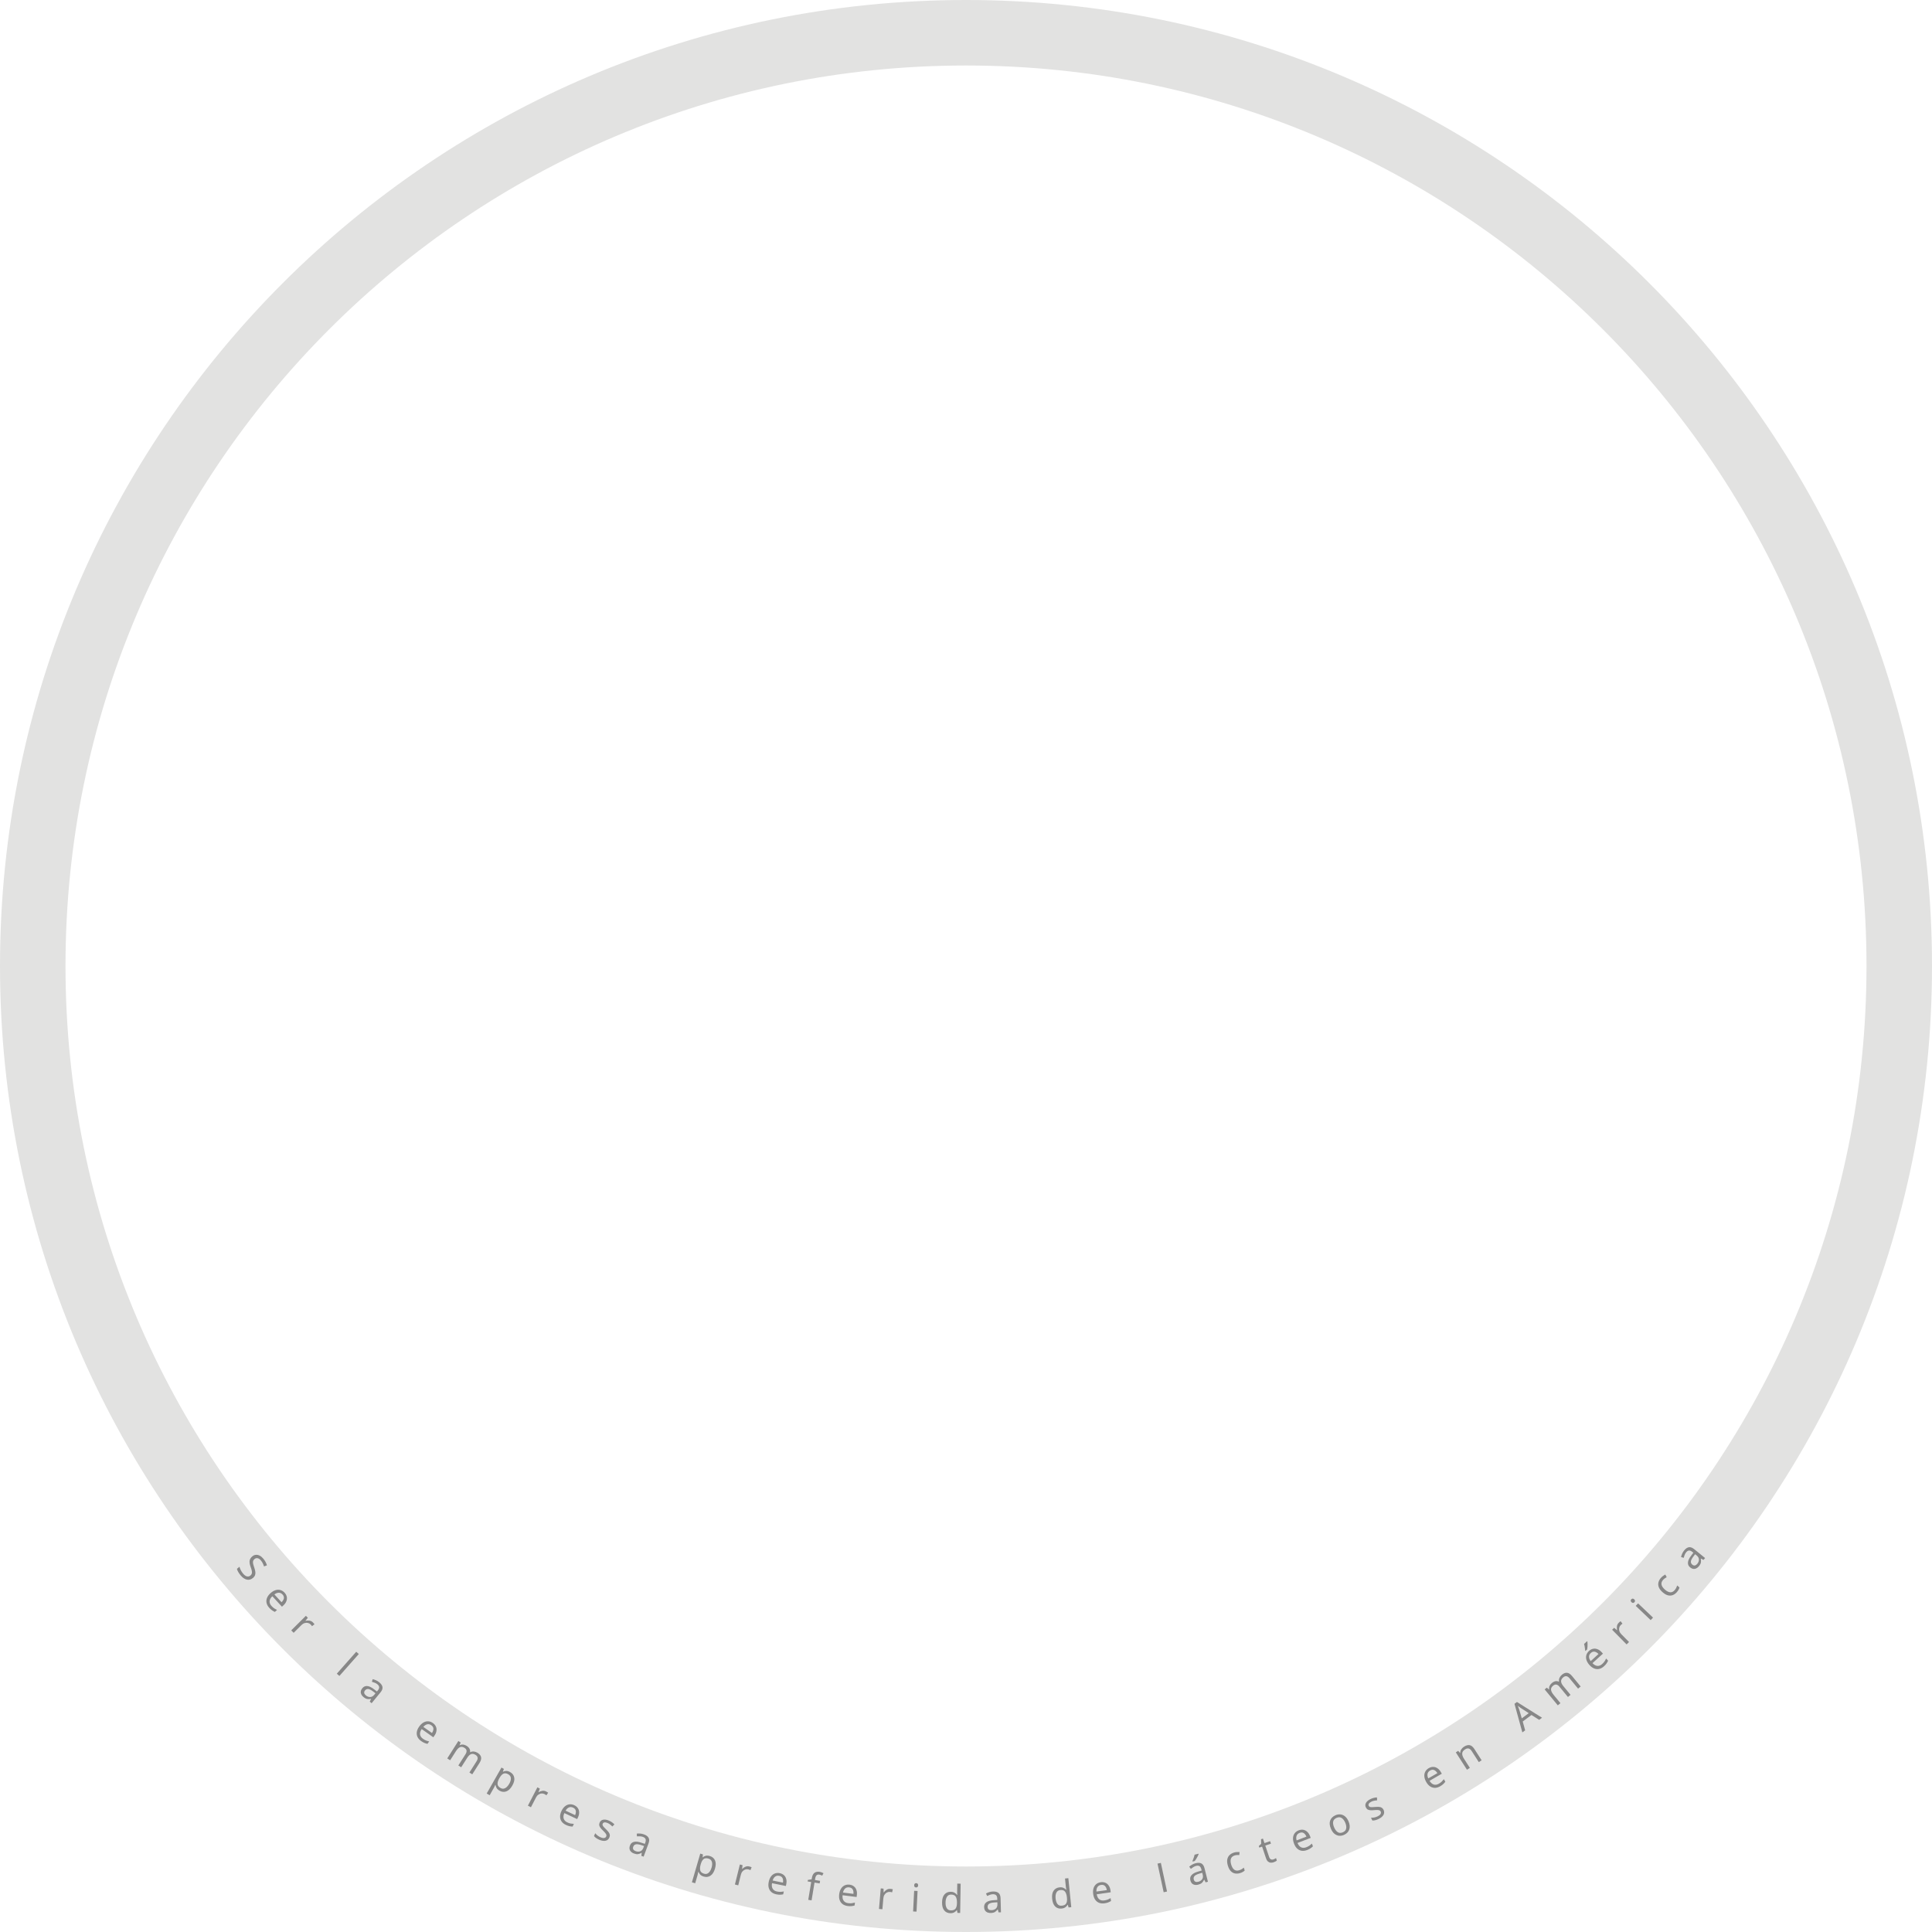
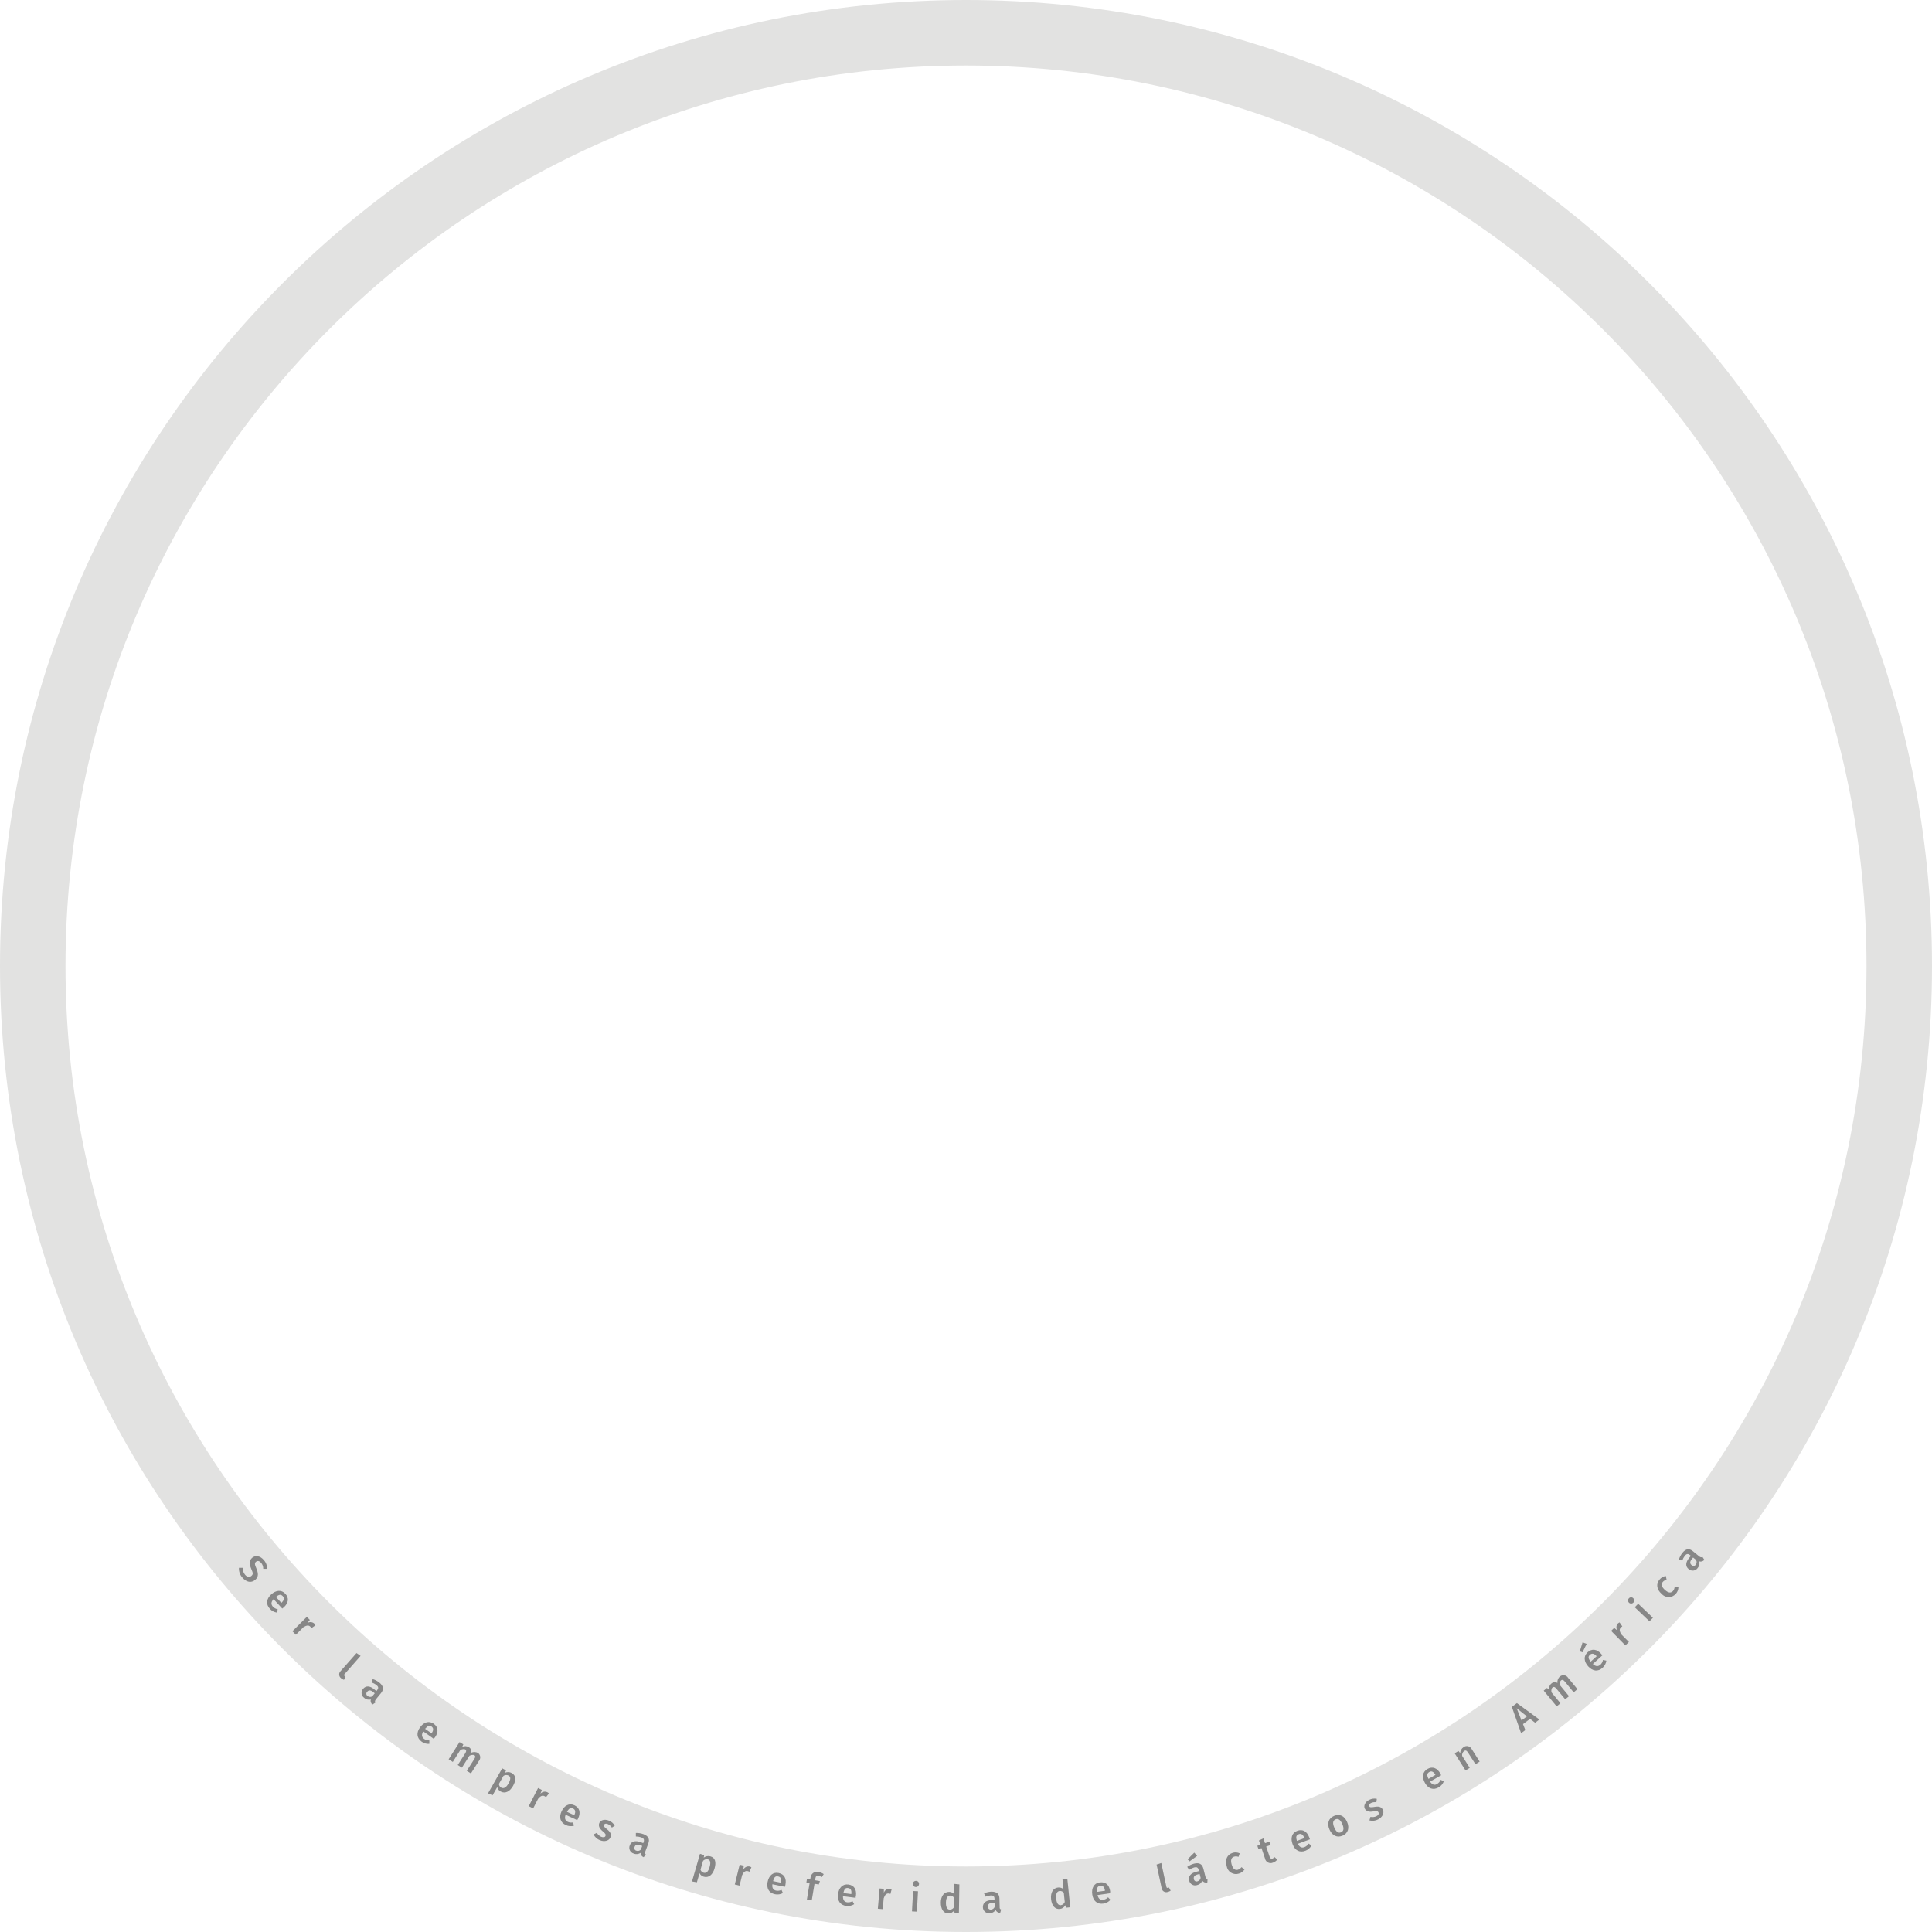
<svg xmlns="http://www.w3.org/2000/svg" viewBox="0 0 510.3 510.3">
  <defs>
-     <style>.cls-1{fill:#e2e2e1;}.cls-2{font-size:10.17px;fill:#878787;font-family:FiraSans-Medium, Fira Sans;}</style>
+     <style>.cls-1{fill:#e2e2e1;}.cls-2{fill:#878787;}</style>
  </defs>
  <g id="Layer_2" data-name="Layer 2">
    <g id="Capa_1" data-name="Capa 1">
      <path class="cls-1" d="M255.15,0C114.23,0,0,114.23,0,255.15S114.23,510.3,255.15,510.3,510.3,396.07,510.3,255.15,396.07,0,255.15,0Zm0,493C123.79,493,17.3,386.51,17.3,255.15S123.79,17.3,255.15,17.3,493,123.79,493,255.15,386.51,493,255.15,493Z" />
-       <text class="cls-2" transform="matrix(0.64, 0.76, -0.76, 0.64, 62.06, 414.15)">S</text>
-       <text class="cls-2" transform="matrix(0.68, 0.74, -0.74, 0.68, 69.04, 422.25)">e</text>
-       <text class="cls-2" transform="translate(76.32 430.02) rotate(45.18)">r</text>
-       <text class="cls-2" transform="matrix(0.73, 0.69, -0.69, 0.73, 82.76, 436.35)"> </text>
-       <text class="cls-2" transform="translate(88.32 441.5) rotate(41.51)">l</text>
-       <text class="cls-2" transform="translate(94.39 446.77) rotate(39.39)">a</text>
-       <text class="cls-2" transform="translate(102.62 453.38) rotate(37.33)"> </text>
-       <text class="cls-2" transform="matrix(0.82, 0.58, -0.58, 0.82, 108.69, 457.93)">e</text>
-       <text class="cls-2" transform="translate(117.41 463.99) rotate(32.47)">m</text>
-       <text class="cls-2" transform="translate(129.01 471.18) rotate(29.64)">p</text>
-       <text class="cls-2" transform="translate(138.67 476.54) rotate(27.34)">r</text>
-       <text class="cls-2" transform="translate(146.64 480.57) rotate(25.1)">e</text>
-       <text class="cls-2" transform="matrix(0.92, 0.39, -0.39, 0.92, 156.31, 484.98)">s</text>
-       <text class="cls-2" transform="translate(165.43 488.7) rotate(20.39)">a</text>
-       <text class="cls-2" transform="translate(175.41 492.28) rotate(18.29)"> </text>
-       <text class="cls-2" transform="matrix(0.96, 0.28, -0.28, 0.96, 182.61, 494.59)">p</text>
-       <text class="cls-2" transform="matrix(0.97, 0.24, -0.24, 0.97, 193.28, 497.55)">r</text>
-       <text class="cls-2" transform="translate(201.95 499.6) rotate(11.58)">e</text>
-       <text class="cls-2" transform="translate(212.39 501.62) rotate(9.37)">f</text>
-       <text class="cls-2" transform="translate(220.76 502.93) rotate(7.19)">e</text>
-       <text class="cls-2" transform="translate(231.31 504.14) rotate(4.95)">r</text>
-       <text class="cls-2" transform="matrix(1, 0.05, -0.05, 1, 240.32, 504.83)">i</text>
-       <text class="cls-2" transform="translate(248.22 505.18) rotate(0.93)">d</text>
-       <text class="cls-2" transform="translate(259.51 505.23) rotate(-1.6)">a</text>
-       <text class="cls-2" transform="matrix(1, -0.06, 0.06, 1, 270.09, 504.82)"> </text>
-       <text class="cls-2" transform="matrix(0.99, -0.1, 0.1, 0.99, 277.62, 504.28)">d</text>
-       <text class="cls-2" transform="matrix(0.99, -0.14, 0.14, 0.99, 288.57, 503.06)">e</text>
-       <text class="cls-2" transform="translate(299.06 501.42) rotate(-10.34)"> </text>
-       <text class="cls-2" transform="translate(306.52 499.98) rotate(-12.14)">l</text>
-       <text class="cls-2" transform="translate(314.33 498.23) rotate(-14.28)">á</text>
-       <text class="cls-2" transform="translate(324.55 495.52) rotate(-16.64)">c</text>
-       <text class="cls-2" transform="matrix(0.95, -0.32, 0.32, 0.95, 333.99, 492.58)">t</text>
-       <text class="cls-2" transform="translate(342.24 489.69) rotate(-21.02)">e</text>
-       <text class="cls-2" transform="translate(352.12 485.78) rotate(-23.51)">o</text>
-       <text class="cls-2" transform="matrix(0.9, -0.44, 0.44, 0.9, 362.11, 481.31)">s</text>
-       <text class="cls-2" transform="matrix(0.88, -0.47, 0.47, 0.88, 370.93, 476.91)"> </text>
-       <text class="cls-2" transform="translate(377.58 473.31) rotate(-30)">e</text>
-       <text class="cls-2" transform="matrix(0.84, -0.54, 0.54, 0.84, 386.75, 467.9)">n</text>
-       <text class="cls-2" transform="translate(395.9 461.93) rotate(-34.59)"> </text>
-       <text class="cls-2" transform="translate(402.1 457.58) rotate(-36.7)">A</text>
-       <text class="cls-2" transform="translate(410.8 450.98) rotate(-39.5)">m</text>
-       <text class="cls-2" transform="translate(421.24 442.17) rotate(-42.27)">é</text>
-       <text class="cls-2" transform="matrix(0.71, -0.7, 0.7, 0.71, 429.02, 434.94)">r</text>
-       <text class="cls-2" transform="translate(435.4 428.54) rotate(-46.43)">i</text>
-       <text class="cls-2" transform="matrix(0.66, -0.75, 0.75, 0.66, 440.8, 422.76)">c</text>
-       <text class="cls-2" transform="translate(447.28 415.3) rotate(-50.79)">a</text>
+       <path class="cls-2" d="M70.53,414.38h-1a2.36,2.36,0,0,0-.56-1.59c-.41-.48-.92-.65-1.34-.29s-.38.68.1,1.81.66,2.17-.35,3-2.28.64-3.37-.64a3.5,3.5,0,0,1-.9-2.56l1,0a2.68,2.68,0,0,0,.63,1.84c.49.57,1.11.75,1.64.31s.46-.78,0-1.83c-.6-1.42-.57-2.29.25-3s2.13-.49,3,.57A3.17,3.17,0,0,1,70.53,414.38Z" />
+       <path class="cls-2" d="M74.55,424.86l-2.29-2.48c-.75.81-.66,1.44-.17,2a2.23,2.23,0,0,0,1.26.66l-.18.9a3.1,3.1,0,0,1-1.88-1c-1.13-1.23-.92-2.64.33-3.79s2.7-1.32,3.74-.2.86,2.43-.39,3.58C74.83,424.64,74.66,424.77,74.55,424.86Zm-.19-1.54c.65-.6.83-1.19.33-1.73s-1-.46-1.81.21l1.43,1.56Z" />
+       <path class="cls-2" d="M83.31,429.3l-1.05.73a1.79,1.79,0,0,0-.29-.38c-.46-.46-1-.36-1.82.13l-2,2-.92-.92,3.81-3.8.8.8-.66.83a1.51,1.51,0,0,1,1.84.15A1.86,1.86,0,0,1,83.31,429.3Z" />
+       <path class="cls-2" d="M90,441.35l4.17-4.73,1.07.75L91,442.19c-.17.19-.18.34,0,.48a.92.92,0,0,0,.26.16l-.4.87a2.13,2.13,0,0,1-.77-.43A1.24,1.24,0,0,1,90,441.35Z" />
+       <path class="cls-2" d="M99.14,449.72l-.76.5a1.24,1.24,0,0,1-.43-1.36,1.83,1.83,0,0,1-1.75-.4,1.6,1.6,0,0,1-.3-2.38c.74-.91,1.82-.83,3,.16l.52.42.19-.24c.44-.54.35-.92-.19-1.36a4.8,4.8,0,0,0-1.28-.68l.32-.88a5.56,5.56,0,0,1,1.76.94c1.11.91,1.18,1.82.43,2.74l-1.43,1.75C99,449.26,99,449.47,99.14,449.72Zm-.85-1.63.69-.84-.42-.34c-.65-.53-1.17-.56-1.57-.07a.71.71,0,0,0,.08,1.11A1.15,1.15,0,0,0,98.29,448.09Z" />
+       <path class="cls-2" d="M114.55,459.26l-2.76-1.95c-.56,1-.34,1.54.24,2a2.23,2.23,0,0,0,1.37.38v.92a3.09,3.09,0,0,1-2-.56c-1.36-1-1.46-2.38-.48-3.77s2.37-1.86,3.61-1,1.35,2.2.37,3.59C114.78,459,114.64,459.15,114.55,459.26ZM114,457.8c.51-.72.56-1.34,0-1.76s-1-.24-1.72.59l1.73,1.22Z" />
+       <path class="cls-2" d="M126.48,465.13l-2.09,3.29-1.1-.7,2-3.12c.36-.57.24-.87,0-1s-.78-.12-1.29.14l-2,3.16-1.1-.7,2-3.12c.36-.57.23-.88,0-1s-.79-.13-1.3.14l-2,3.16-1.1-.7,2.88-4.54,1,.6-.29.65a1.83,1.83,0,0,1,1.77.11,1.31,1.31,0,0,1,.61,1.46,1.92,1.92,0,0,1,1.85.1A1.44,1.44,0,0,1,126.48,465.13Z" />
+       <path class="cls-2" d="M135.49,471.75c-.81,1.43-2.07,2.11-3.26,1.44a1.7,1.7,0,0,1-.89-1.18l-1.24,2.19-1.2-.52,3.75-6.61,1,.56-.26.61a2,2,0,0,1,1.77.07C136.37,469,136.34,470.26,135.49,471.75Zm-1.19-.66c.67-1.19.6-1.8,0-2.12a1.35,1.35,0,0,0-1.32.09l-1.19,2.11a1.14,1.14,0,0,0,.58,1C133,472.5,133.66,472.22,134.3,471.09Z" />
+       <path class="cls-2" d="M145,473.69l-.78,1a1.82,1.82,0,0,0-.4-.27c-.58-.3-1.1,0-1.69.69l-1.31,2.55-1.16-.6,2.46-4.79,1,.52-.38,1a1.51,1.51,0,0,1,1.8-.42A1.86,1.86,0,0,1,145,473.69Z" />
+       <path class="cls-2" d="M152.46,480.76l-3.06-1.43c-.38,1-.06,1.58.58,1.88a2.23,2.23,0,0,0,1.42.14l.17.9a3.09,3.09,0,0,1-2.11-.19c-1.51-.71-1.85-2.09-1.13-3.63s2-2.24,3.38-1.6,1.72,1.92,1,3.46C152.63,480.45,152.53,480.64,152.46,480.76Zm-.76-1.35c.37-.8.31-1.42-.35-1.72s-1.08-.05-1.59.88l1.92.89Z" />
+       <path class="cls-2" d="M162.38,482.22l-.76.51a2.45,2.45,0,0,0-1.08-.93c-.48-.2-.83-.12-1,.18s0,.56.74,1.15c.9.7,1.3,1.35.93,2.23s-1.62,1.18-2.75.7a3.15,3.15,0,0,1-1.69-1.53l.88-.42a2.43,2.43,0,0,0,1.15,1.05c.54.22,1,.14,1.13-.23s0-.63-.79-1.28-1.15-1.38-.85-2.12,1.36-1.13,2.52-.65A3,3,0,0,1,162.38,482.22Z" />
+       <path class="cls-2" d="M170.58,489.83l-.56.72a1.25,1.25,0,0,1-.84-1.15,1.83,1.83,0,0,1-1.79.19,1.6,1.6,0,0,1-1.05-2.16c.41-1.1,1.46-1.38,2.92-.83l.63.23.11-.29c.24-.66,0-1-.62-1.23a4.78,4.78,0,0,0-1.43-.23l0-.94a5.58,5.58,0,0,1,2,.32c1.34.5,1.71,1.34,1.29,2.45l-.79,2.12C170.28,489.45,170.36,489.64,170.58,489.83Zm-1.33-1.26.38-1-.51-.19c-.79-.29-1.29-.15-1.51.44a.71.71,0,0,0,.43,1A1.15,1.15,0,0,0,169.25,488.56Z" />
+       <path class="cls-2" d="M188.73,493.55c-.46,1.58-1.53,2.53-2.83,2.15a1.7,1.7,0,0,1-1.13-.94l-.7,2.41-1.29-.22,2.11-7.29L186,490l-.12.66a2,2,0,0,1,1.74-.34C188.95,490.67,189.21,491.9,188.73,493.55Zm-1.31-.37c.38-1.31.17-1.89-.46-2.07a1.35,1.35,0,0,0-1.26.4l-.67,2.32a1.14,1.14,0,0,0,.79.81C186.5,494.84,187.06,494.43,187.42,493.18Z" />
+       <path class="cls-2" d="M198.47,493.22l-.52,1.17a1.79,1.79,0,0,0-.45-.17c-.63-.16-1.07.23-1.48,1.06l-.68,2.78-1.26-.31,1.28-5.22,1.1.27-.13,1.06A1.51,1.51,0,0,1,198,493,1.89,1.89,0,0,1,198.47,493.22Z" />
+       <path class="cls-2" d="M207.32,498.37l-3.31-.68c-.13,1.09.31,1.55,1,1.69a2.24,2.24,0,0,0,1.41-.2l.38.84a3.1,3.1,0,0,1-2.1.31c-1.63-.34-2.29-1.6-1.95-3.27s1.43-2.65,2.92-2.34,2.12,1.47,1.78,3.14C207.42,498,207.36,498.23,207.32,498.37Zm-1.05-1.14c.18-.87,0-1.45-.74-1.6s-1.06.2-1.34,1.23l2.07.42Z" />
+       <path class="cls-2" d="M215.38,496.08l-.09.56,1.27.21-.29.9-1.13-.19-.73,4.39-1.29-.21.73-4.39-.86-.14.15-.92.86.14.1-.58a1.68,1.68,0,0,1,2.15-1.38,3.2,3.2,0,0,1,1.32.54l-.51.8a2.08,2.08,0,0,0-.84-.34C215.69,495.38,215.46,495.58,215.38,496.08Z" />
+       <path class="cls-2" d="M226,501.28l-3.35-.43c0,1.1.42,1.52,1.13,1.61a2.24,2.24,0,0,0,1.39-.3l.44.8a3.09,3.09,0,0,1-2.07.46c-1.65-.21-2.4-1.42-2.19-3.11s1.22-2.75,2.73-2.55,2.22,1.31,2,3C226,500.93,226,501.14,226,501.28Zm-1.14-1.06c.11-.88-.13-1.44-.86-1.53s-1,.28-1.25,1.33l2.1.27Z" />
+       <path class="cls-2" d="M235.52,499l-.33,1.24a1.8,1.8,0,0,0-.47-.1c-.65-.06-1,.39-1.31,1.27l-.25,2.86-1.3-.11.47-5.36,1.12.1,0,1.06a1.51,1.51,0,0,1,1.5-1.07A1.87,1.87,0,0,1,235.52,499Z" />
+       <path class="cls-2" d="M242.18,504.93l-1.3-.07.29-5.38,1.3.07Zm.56-7.3a.82.82,0,1,1-.78-.84A.78.78,0,0,1,242.74,497.63Z" />
+       <path class="cls-2" d="M253.4,497.73l-.12,7.53-1.15,0-.08-.68a1.8,1.8,0,0,1-1.55.81c-1.34,0-2-1.16-2-2.87s.88-2.83,2.21-2.81a1.87,1.87,0,0,1,1.34.6l0-2.72Zm-1.4,6,0-2.46a1.29,1.29,0,0,0-1-.59c-.67,0-1.13.55-1.15,1.84s.37,1.87,1,1.88A1.27,1.27,0,0,0,252,503.72Z" />
+       <path class="cls-2" d="M264.43,504.37l-.25.87a1.24,1.24,0,0,1-1.21-.75,1.83,1.83,0,0,1-1.58.85,1.6,1.6,0,0,1-1.78-1.61c0-1.17.84-1.82,2.4-1.87l.67,0v-.3c0-.7-.34-.93-1-.91a4.8,4.8,0,0,0-1.42.32l-.33-.88a5.54,5.54,0,0,1,1.94-.44c1.43,0,2.08.61,2.11,1.79l.06,2.26C264,504.12,264.16,504.27,264.43,504.37Zm-1.71-.68,0-1.09h-.54c-.84,0-1.25.34-1.23,1a.71.71,0,0,0,.78.79A1.15,1.15,0,0,0,262.72,503.69Z" />
+       <path class="cls-2" d="M281.92,496.27l.76,7.5-1.14.12-.16-.67a1.8,1.8,0,0,1-1.44,1c-1.33.13-2.15-.92-2.32-2.62s.54-2.92,1.87-3.05a1.87,1.87,0,0,1,1.4.44l-.27-2.71Zm-.69,6.11-.25-2.45a1.29,1.29,0,0,0-1.08-.46c-.67.07-1.06.68-.93,2s.58,1.81,1.22,1.75A1.27,1.27,0,0,0,281.23,502.38Z" />
+       <path class="cls-2" d="M293.23,500.07l-3.34.48c.25,1.08.81,1.35,1.52,1.25a2.24,2.24,0,0,0,1.26-.66l.64.66a3.1,3.1,0,0,1-1.87,1c-1.65.24-2.7-.73-2.94-2.41s.45-3,2-3.19,2.49.67,2.73,2.35C293.21,499.72,293.22,499.93,293.23,500.07Zm-1.38-.72c-.13-.88-.51-1.36-1.24-1.25s-.93.54-.85,1.61l2.09-.3Z" />
+       <path class="cls-2" d="M306.81,498.66l-1.32-6.17,1.24-.41,1.35,6.27c.05.25.17.35.38.3a.91.91,0,0,0,.29-.11l.46.84a2.13,2.13,0,0,1-.81.36A1.24,1.24,0,0,1,306.81,498.66Z" />
+       <path class="cls-2" d="M318.95,496.3l-.05.91a1.24,1.24,0,0,1-1.35-.47,1.83,1.83,0,0,1-1.36,1.17,1.6,1.6,0,0,1-2.09-1.18c-.29-1.13.41-2,1.93-2.35l.65-.17-.07-.3c-.17-.68-.54-.83-1.21-.66a4.81,4.81,0,0,0-1.31.63l-.51-.78a5.57,5.57,0,0,1,1.8-.85c1.39-.35,2.16.13,2.46,1.29l.56,2.19C318.49,496.15,318.67,496.27,318.95,496.3Zm-4.75-4.65-.52-.55,1.76-1.76.76.86Zm2.93,4.37-.27-1.05-.52.13c-.82.21-1.15.61-1,1.22a.71.71,0,0,0,.94.6A1.15,1.15,0,0,0,317.13,496Z" />
+       <path class="cls-2" d="M327.45,489.54l-.33.92a1.72,1.72,0,0,0-1.15-.06c-.72.21-1,.87-.64,2.11s1,1.55,1.66,1.34a1.87,1.87,0,0,0,.93-.68l.79.62a2.65,2.65,0,0,1-1.49,1.09,2.48,2.48,0,0,1-3.22-2c-.49-1.65.1-3,1.58-3.48A2.51,2.51,0,0,1,327.45,489.54Z" />
+       <path class="cls-2" d="M337.36,491.17a2.35,2.35,0,0,1-1.15.82,1.52,1.52,0,0,1-2.1-1.15l-.91-2.69-.8.27-.3-.89.8-.27-.38-1.13,1.18-.56.43,1.27,1.18-.4.18.93-1.06.36.9,2.66c.17.5.4.65.78.52a1.28,1.28,0,0,0,.54-.39Z" />
+       <path class="cls-2" d="M346,485.82,342.81,487c.48,1,1.09,1.14,1.75.88a2.23,2.23,0,0,0,1.08-.93l.77.5a3.1,3.1,0,0,1-1.6,1.39c-1.56.6-2.79-.12-3.39-1.71s-.22-3,1.2-3.54,2.57.1,3.18,1.69C345.87,485.47,345.92,485.68,346,485.82Zm-1.5-.39c-.32-.83-.8-1.21-1.48-.95s-.78.74-.47,1.76l2-.75Z" />
+       <path class="cls-2" d="M355.81,481.24c.68,1.56.26,3-1.19,3.62s-2.75,0-3.46-1.61-.26-3,1.21-3.62S355.11,479.63,355.81,481.24Zm-3.39,1.47c.51,1.19,1.1,1.55,1.8,1.25s.83-1,.32-2.17-1.1-1.54-1.79-1.24S351.92,481.54,352.42,482.71Z" />
+       <path class="cls-2" d="M363.66,475.13l-.12.91a2.45,2.45,0,0,0-1.41.19c-.47.23-.64.55-.5.84s.42.37,1.35.2c1.12-.21,1.87-.08,2.29.78s-.19,2-1.3,2.53a3.15,3.15,0,0,1-2.26.25l.27-.94a2.44,2.44,0,0,0,1.55-.16c.52-.25.75-.64.58-1s-.45-.44-1.48-.26-1.8-.06-2.15-.77.06-1.77,1.19-2.31A3,3,0,0,1,363.66,475.13Z" />
+       <path class="cls-2" d="M380.65,468.91l-2.93,1.68c.63.91,1.25,1,1.87.6a2.24,2.24,0,0,0,.93-1.08l.84.38A3.09,3.09,0,0,1,380,472.1c-1.45.83-2.77.32-3.62-1.16s-.68-2.93.64-3.69,2.56-.3,3.41,1.17C380.49,468.58,380.58,468.78,380.65,468.91Zm-1.54-.16c-.44-.77-1-1.07-1.61-.7s-.66.85-.19,1.81l1.83-1.05Z" />
+       <path class="cls-2" d="M388.73,462l2.09,3.29-1.1.7-2-3.12c-.36-.57-.68-.59-1-.38a1.39,1.39,0,0,0-.52,1.29l2,3.16-1.1.7-2.88-4.54,1-.6.46.54a2,2,0,0,1,.93-1.6A1.45,1.45,0,0,1,388.73,462Z" />
+       <path class="cls-2" d="M404.14,454l-1.87,1.39.62,1.57-1.12.83-2.44-6.95,1.33-1,5.94,4.34-1.14.85Zm-.83-.65-2.72-2.16,1.29,3.23Z" />
+       <path class="cls-2" d="M414.18,443.16l2.47,3-1,.83-2.34-2.85c-.43-.52-.75-.5-1-.29s-.36.7-.27,1.27l2.38,2.89-1,.83L411.06,446c-.43-.52-.76-.49-1-.29s-.37.71-.28,1.28l2.38,2.89-1,.83-3.42-4.16.87-.72.52.48a1.82,1.82,0,0,1,.66-1.65,1.31,1.31,0,0,1,1.58-.13,1.92,1.92,0,0,1,.67-1.73A1.44,1.44,0,0,1,414.18,443.16Z" />
+       <path class="cls-2" d="M418,436.41l-.72-.24.73-2.38,1.08.4Zm5.22.83-2.5,2.27c.81.75,1.43.67,2,.19a2.24,2.24,0,0,0,.67-1.26l.9.19a3.09,3.09,0,0,1-1,1.88c-1.24,1.12-2.64.9-3.79-.36s-1.29-2.71-.16-3.74,2.44-.84,3.58.42C423,437,423.17,437.13,423.26,437.24Zm-1.54.18c-.59-.66-1.18-.84-1.73-.34s-.46,1,.2,1.81l1.57-1.42Z" />
+       <path class="cls-2" d="M427.78,428.52l.72,1.06a1.8,1.8,0,0,0-.38.29c-.46.46-.37,1,.12,1.82l2,2-.93.91-3.77-3.84.81-.79.83.67a1.52,1.52,0,0,1,.16-1.84A1.85,1.85,0,0,1,427.78,428.52Z" />
+       <path class="cls-2" d="M431.4,422.14a.82.82,0,1,1-1.14,0A.78.78,0,0,1,431.4,422.14Zm5.18,5.16-.9.94-3.89-3.71.9-.94Z" />
+       <path class="cls-2" d="M440,416.27l.2,1a1.72,1.72,0,0,0-1,.56c-.5.56-.39,1.27.57,2.13s1.63.81,2.12.26a1.87,1.87,0,0,0,.43-1.07l1,.11a2.65,2.65,0,0,1-.69,1.71,2.48,2.48,0,0,1-3.77,0c-1.29-1.14-1.52-2.64-.49-3.8A2.51,2.51,0,0,1,440,416.27Z" />
+       <path class="cls-2" d="M449.67,411.22l.5.76a1.24,1.24,0,0,1-1.36.42,1.83,1.83,0,0,1-.4,1.75,1.6,1.6,0,0,1-2.38.3c-.91-.74-.83-1.83.16-3l.42-.52-.24-.19c-.54-.44-.92-.35-1.36.19a4.82,4.82,0,0,0-.68,1.28l-.88-.32a5.57,5.57,0,0,1,.94-1.76c.91-1.11,1.82-1.18,2.74-.43l1.75,1.43C449.22,411.37,449.42,411.36,449.67,411.22Zm-1.63.85-.84-.69-.34.42c-.53.65-.56,1.17-.07,1.57a.71.71,0,0,0,1.11-.08A1.15,1.15,0,0,0,448,412.07Z" />
    </g>
  </g>
</svg>
